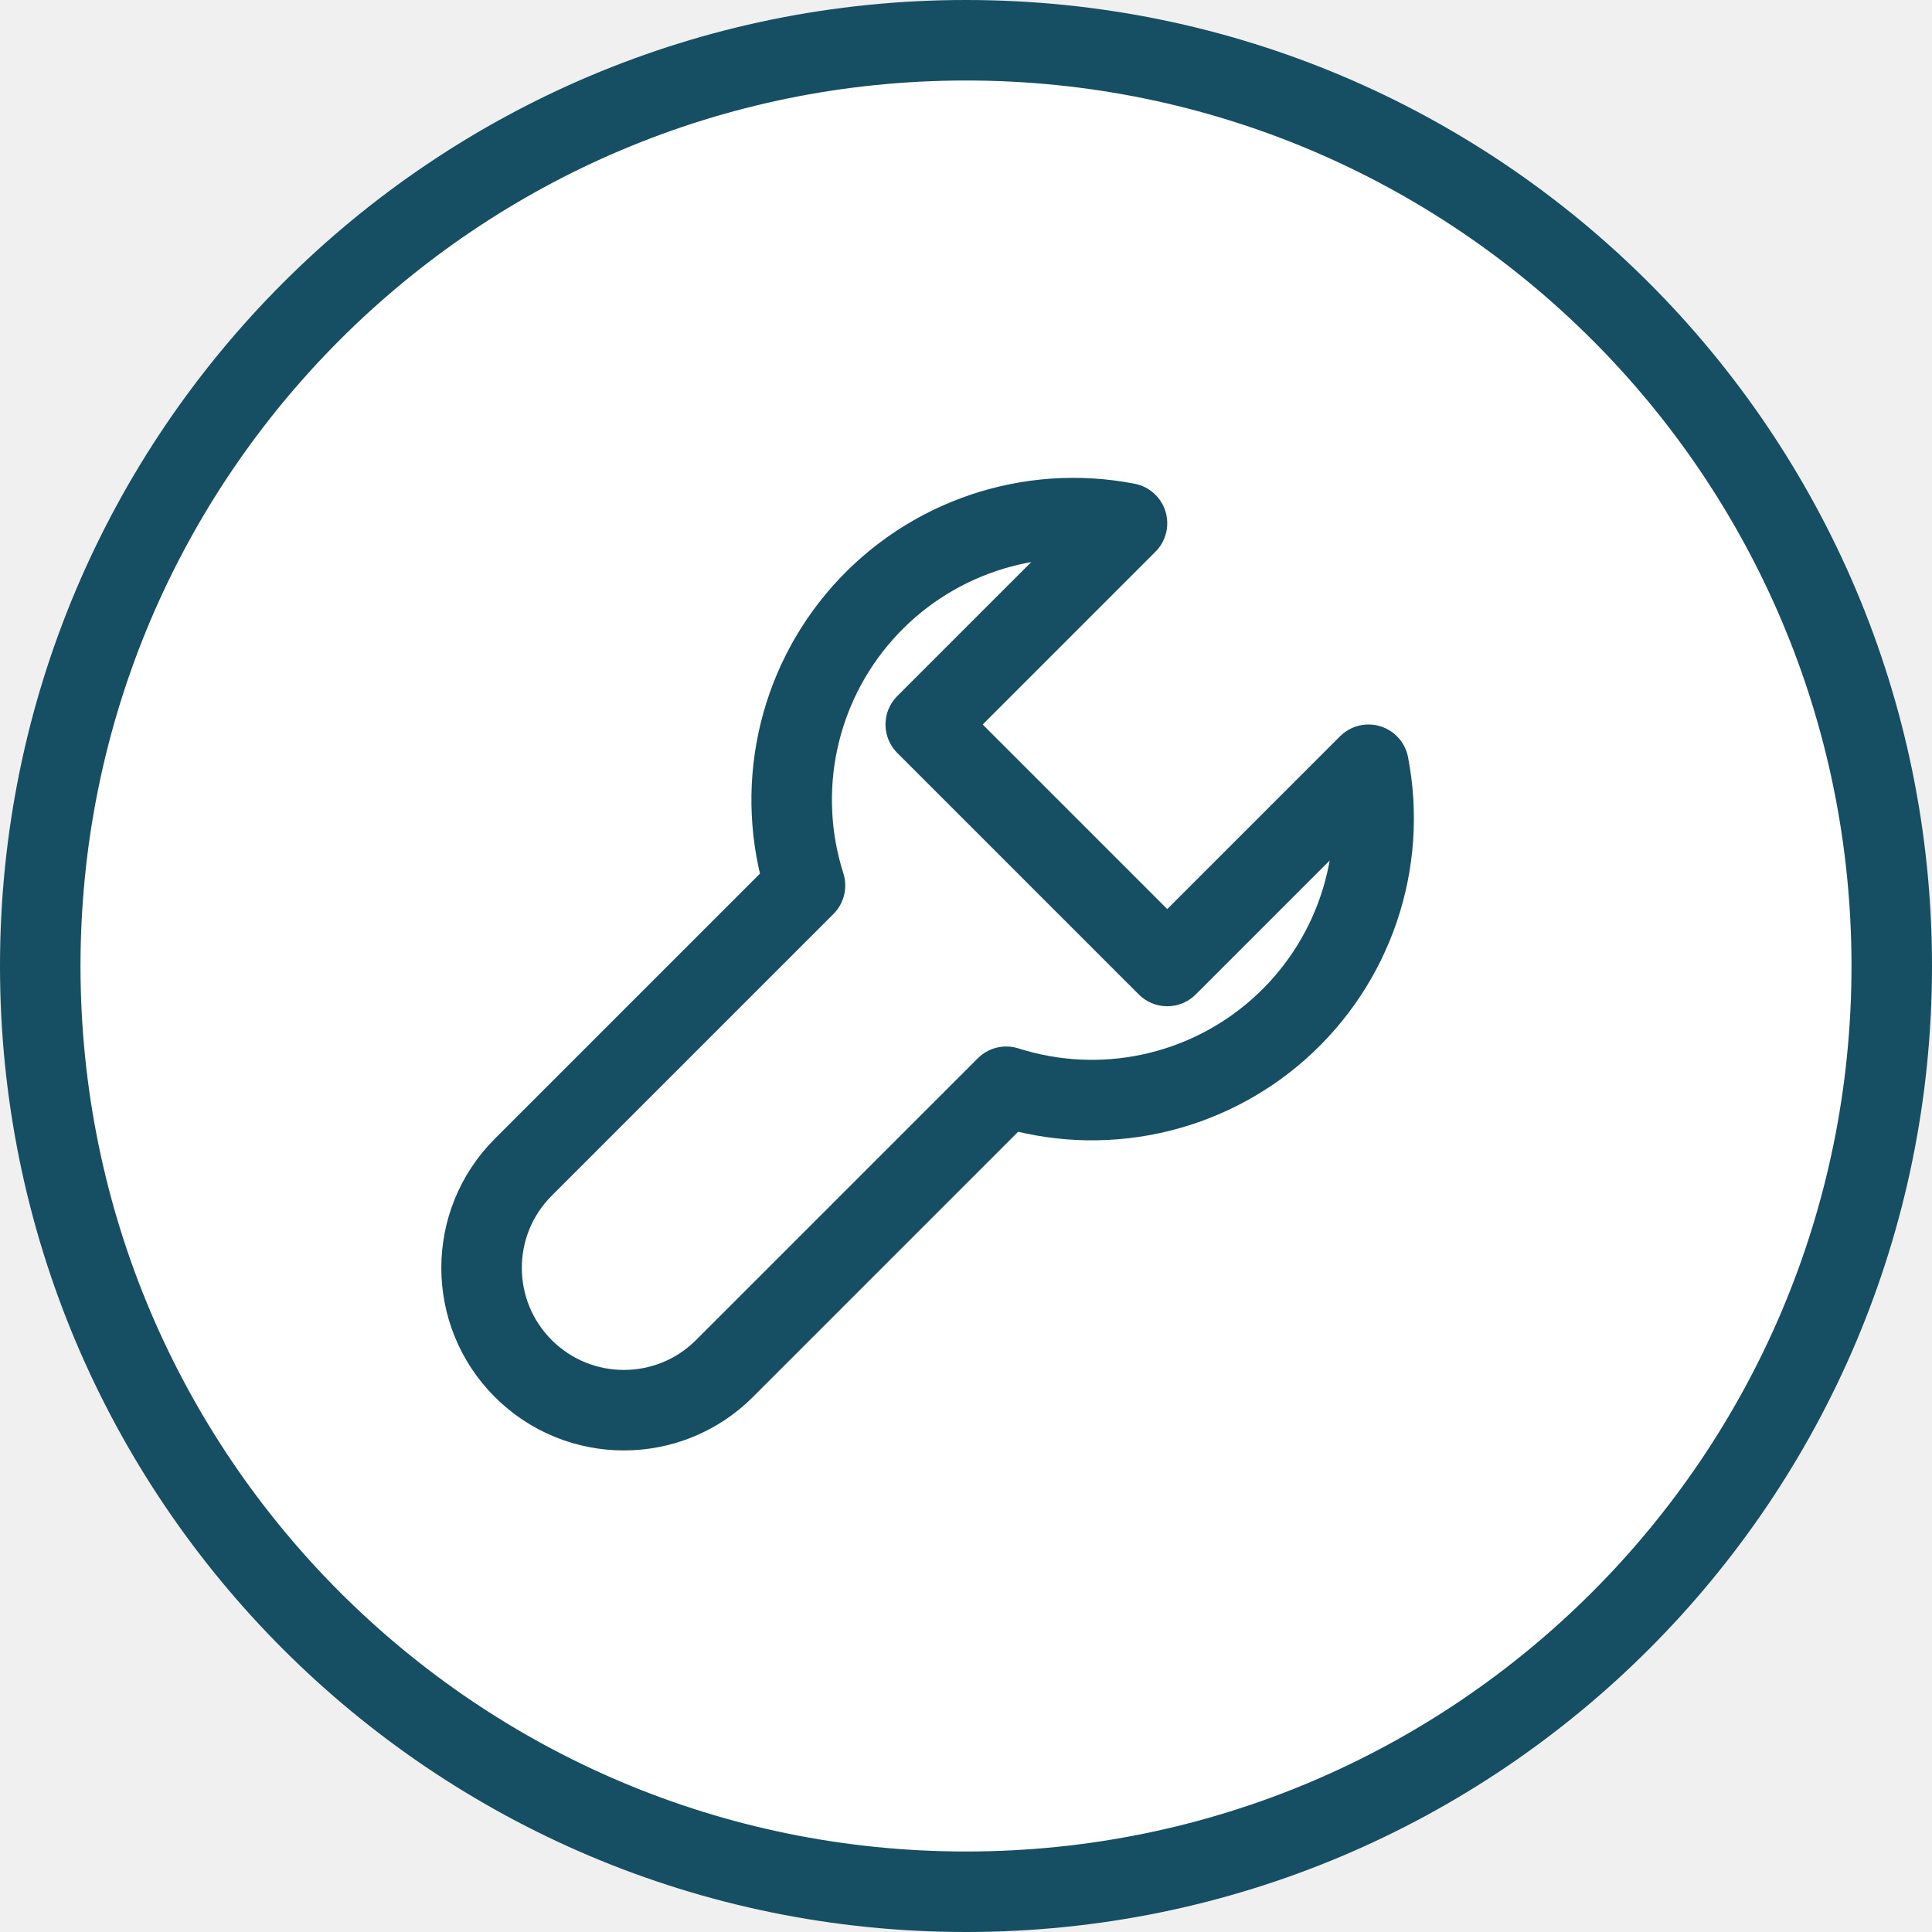
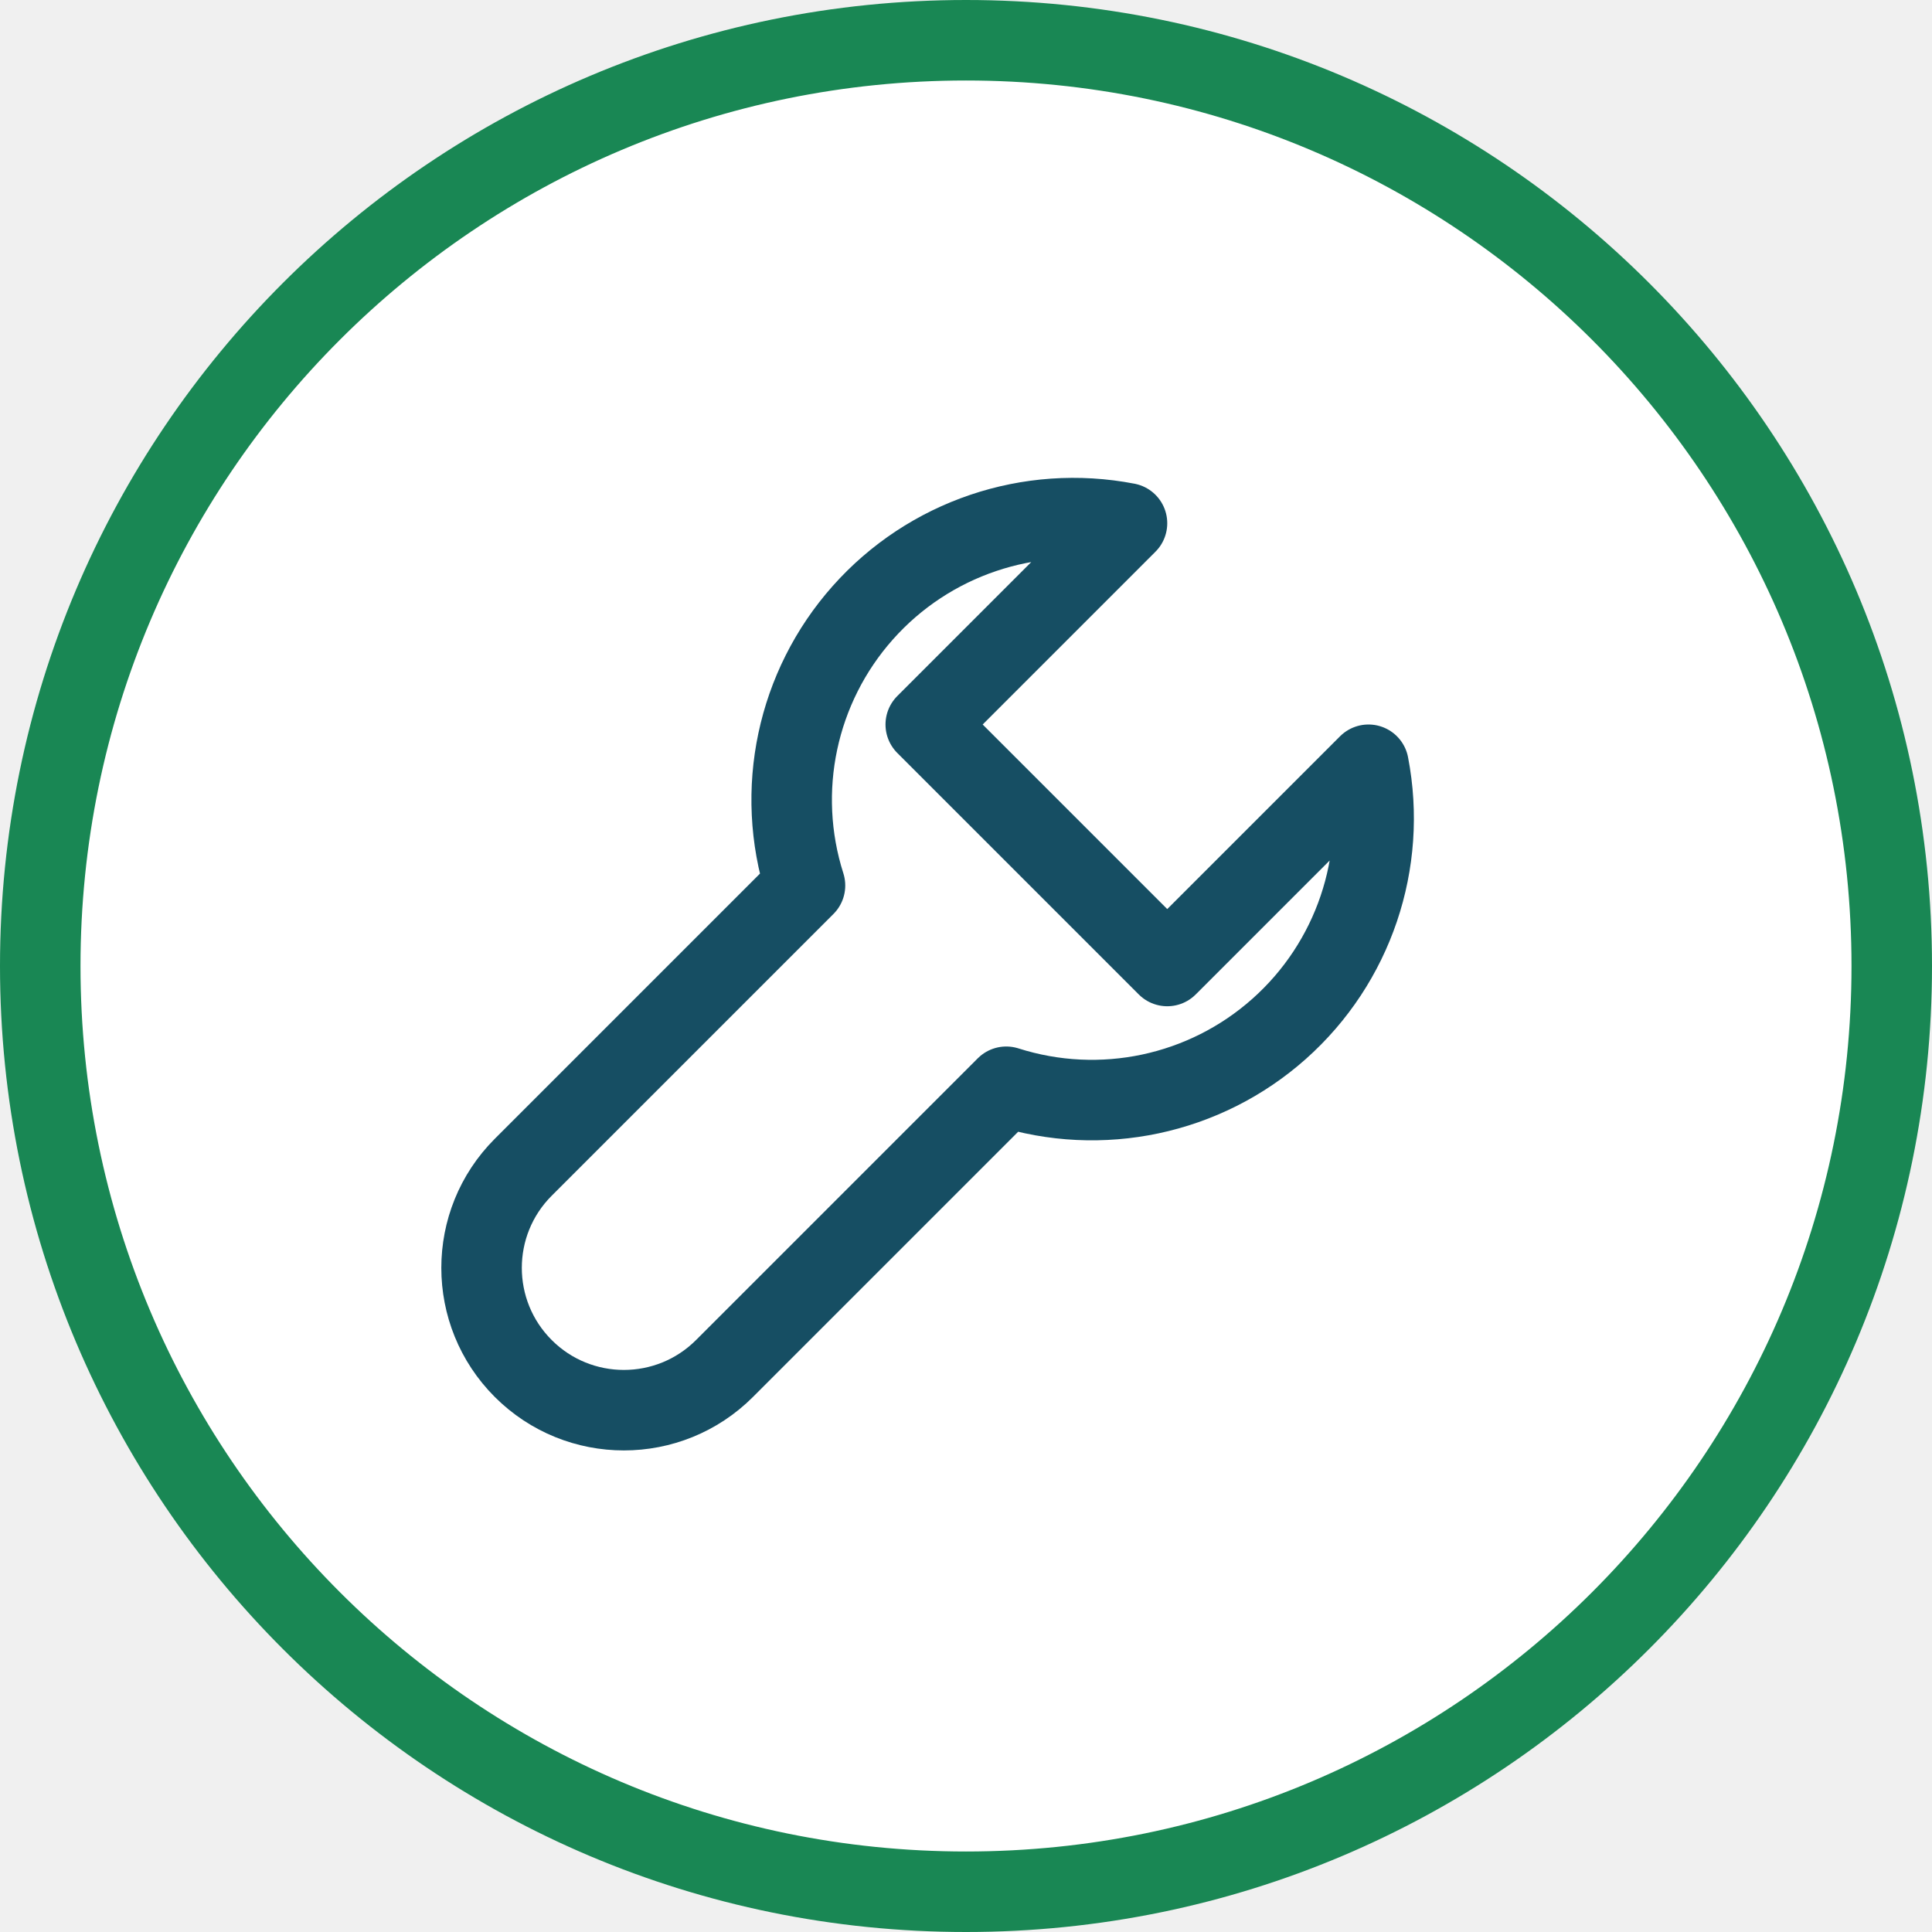
<svg xmlns="http://www.w3.org/2000/svg" width="48" height="48" viewBox="0 0 48 48">
-   <circle cx="24" cy="24" r="23" fill="#fff" stroke="#164e63" stroke-width="2" />
+   <circle cx="24" cy="24" r="23" fill="#fff" stroke="#198754" stroke-width="2" />
  <g transform="translate(8 7)" fill="none" stroke="#164e63" stroke-width="2" stroke-linecap="round" stroke-linejoin="round">
    <path d="M20 6a7 7 0 0 0-8 9L5 22a3.5 3.5 0 0 0 5 5l7-7a7 7 0 0 0 9-8l-5 5-6-6z" />
  </g>
</svg>
